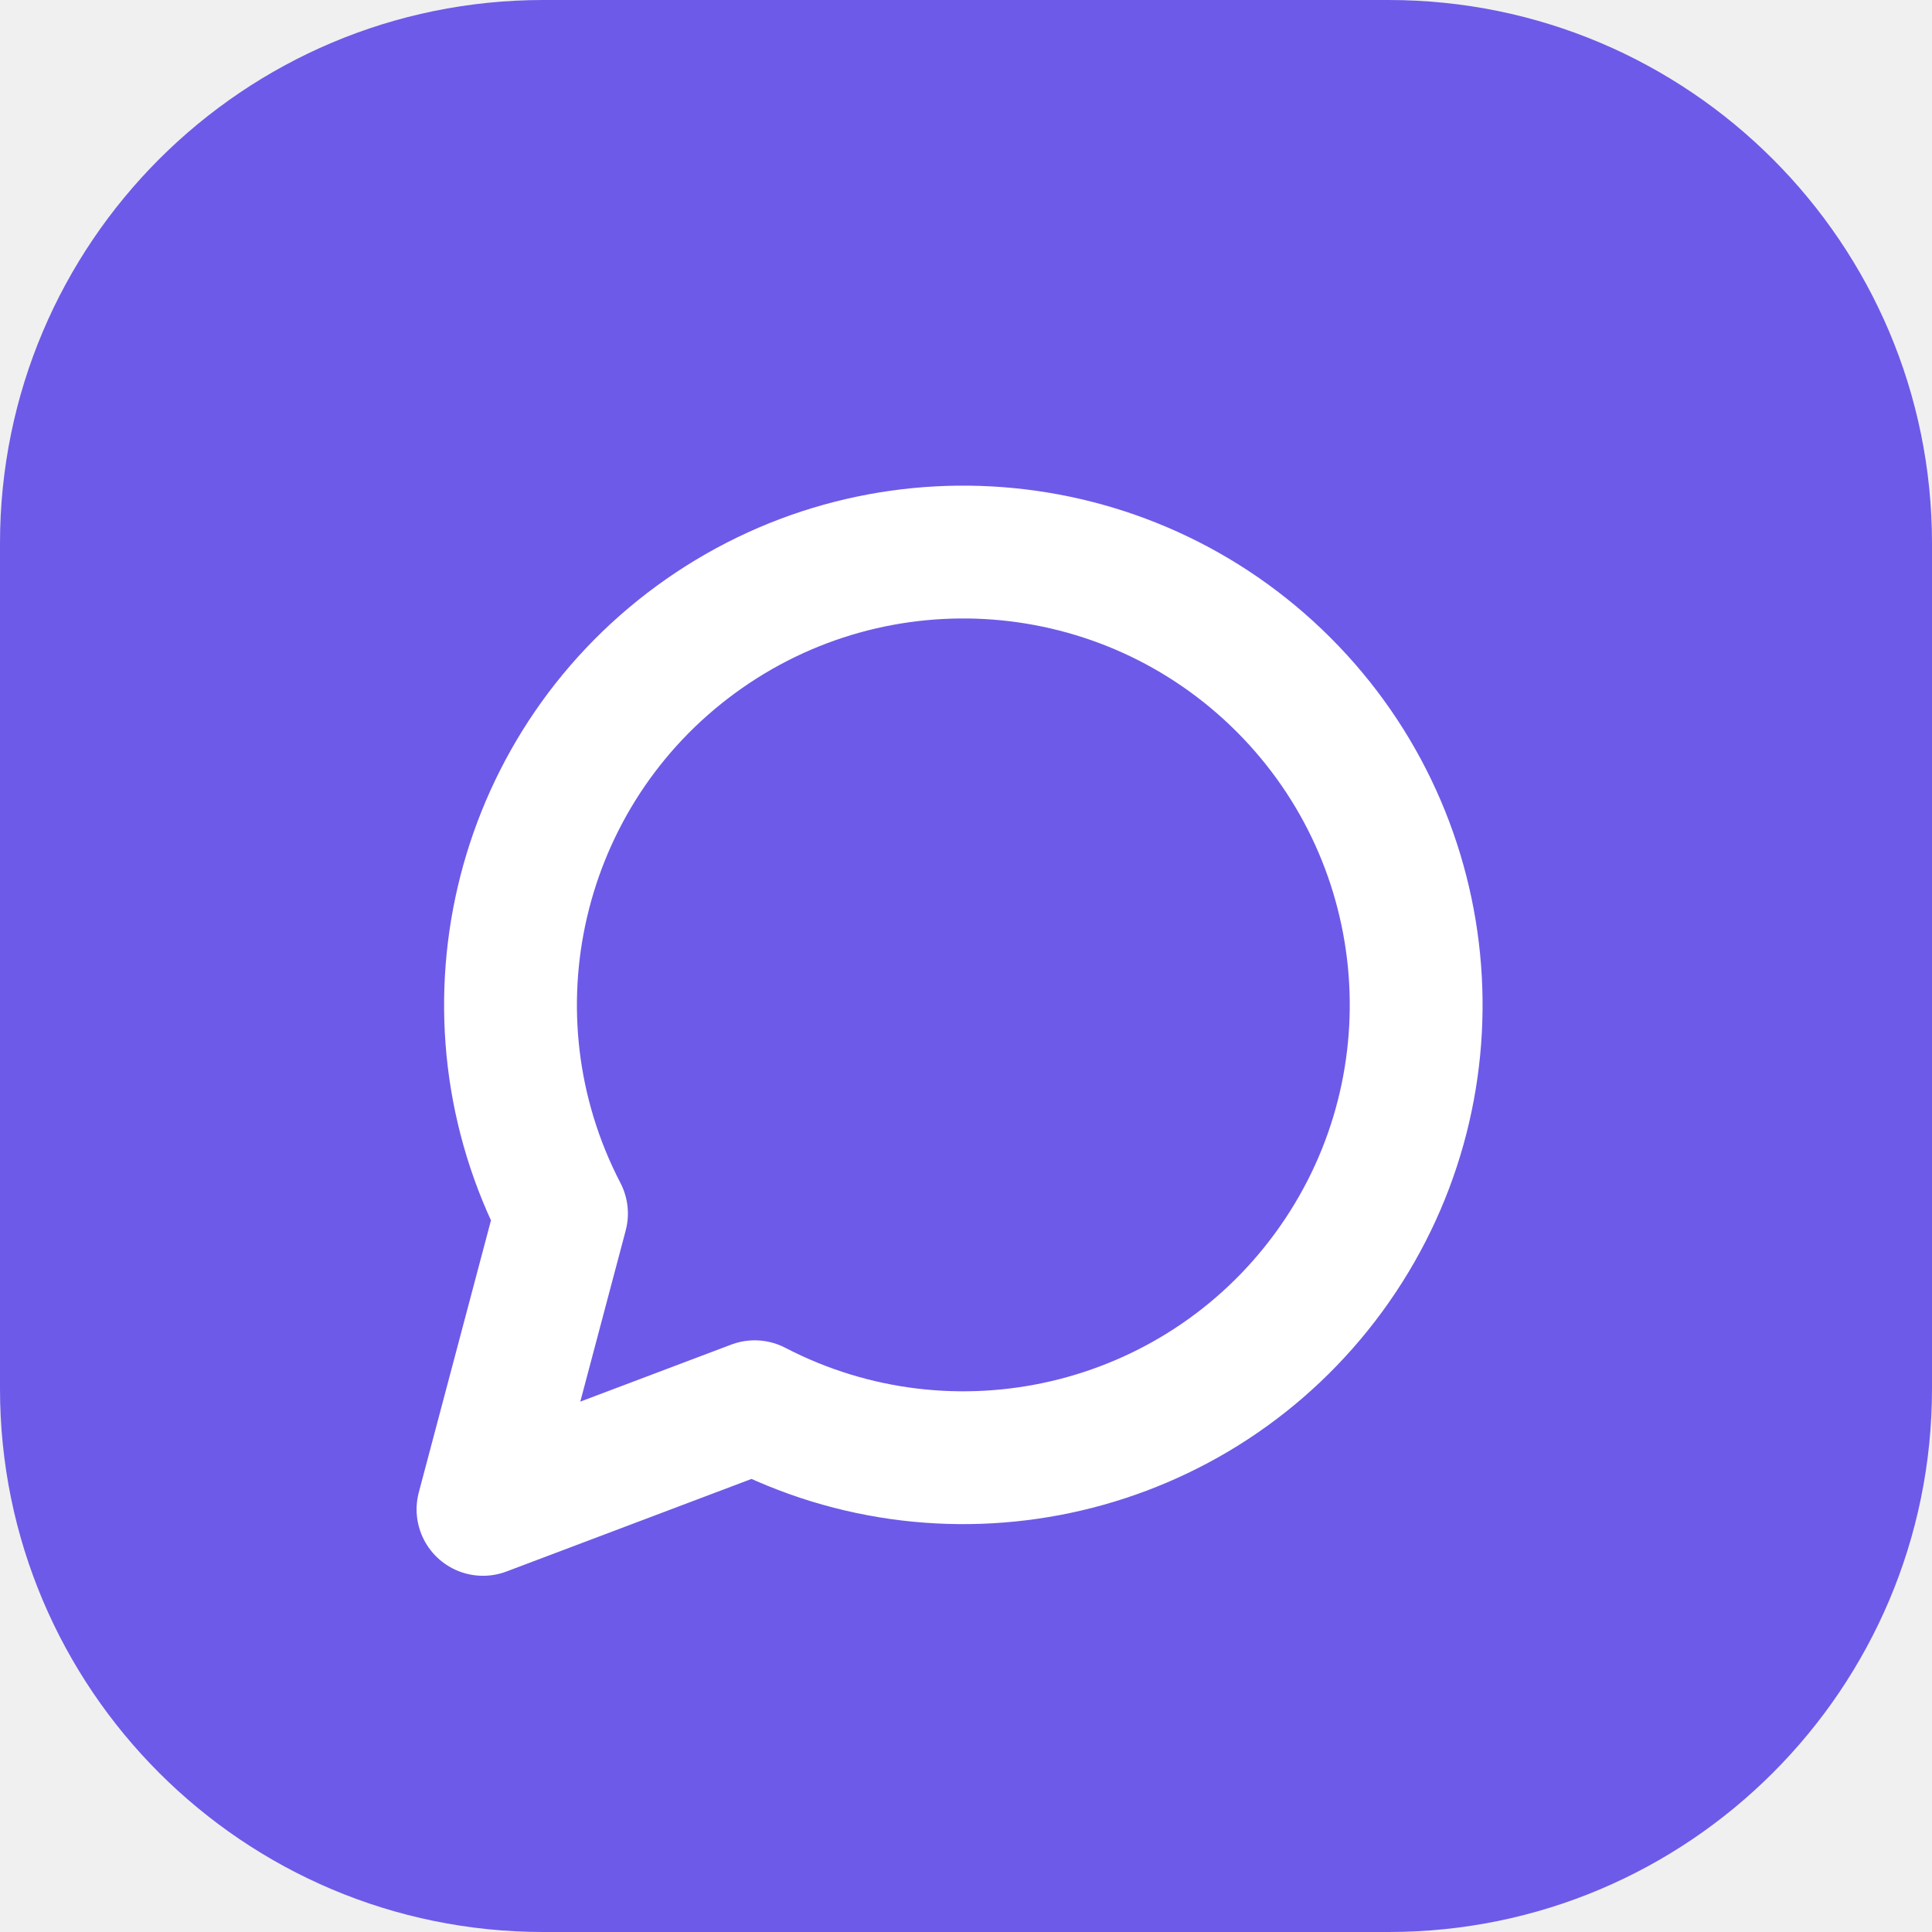
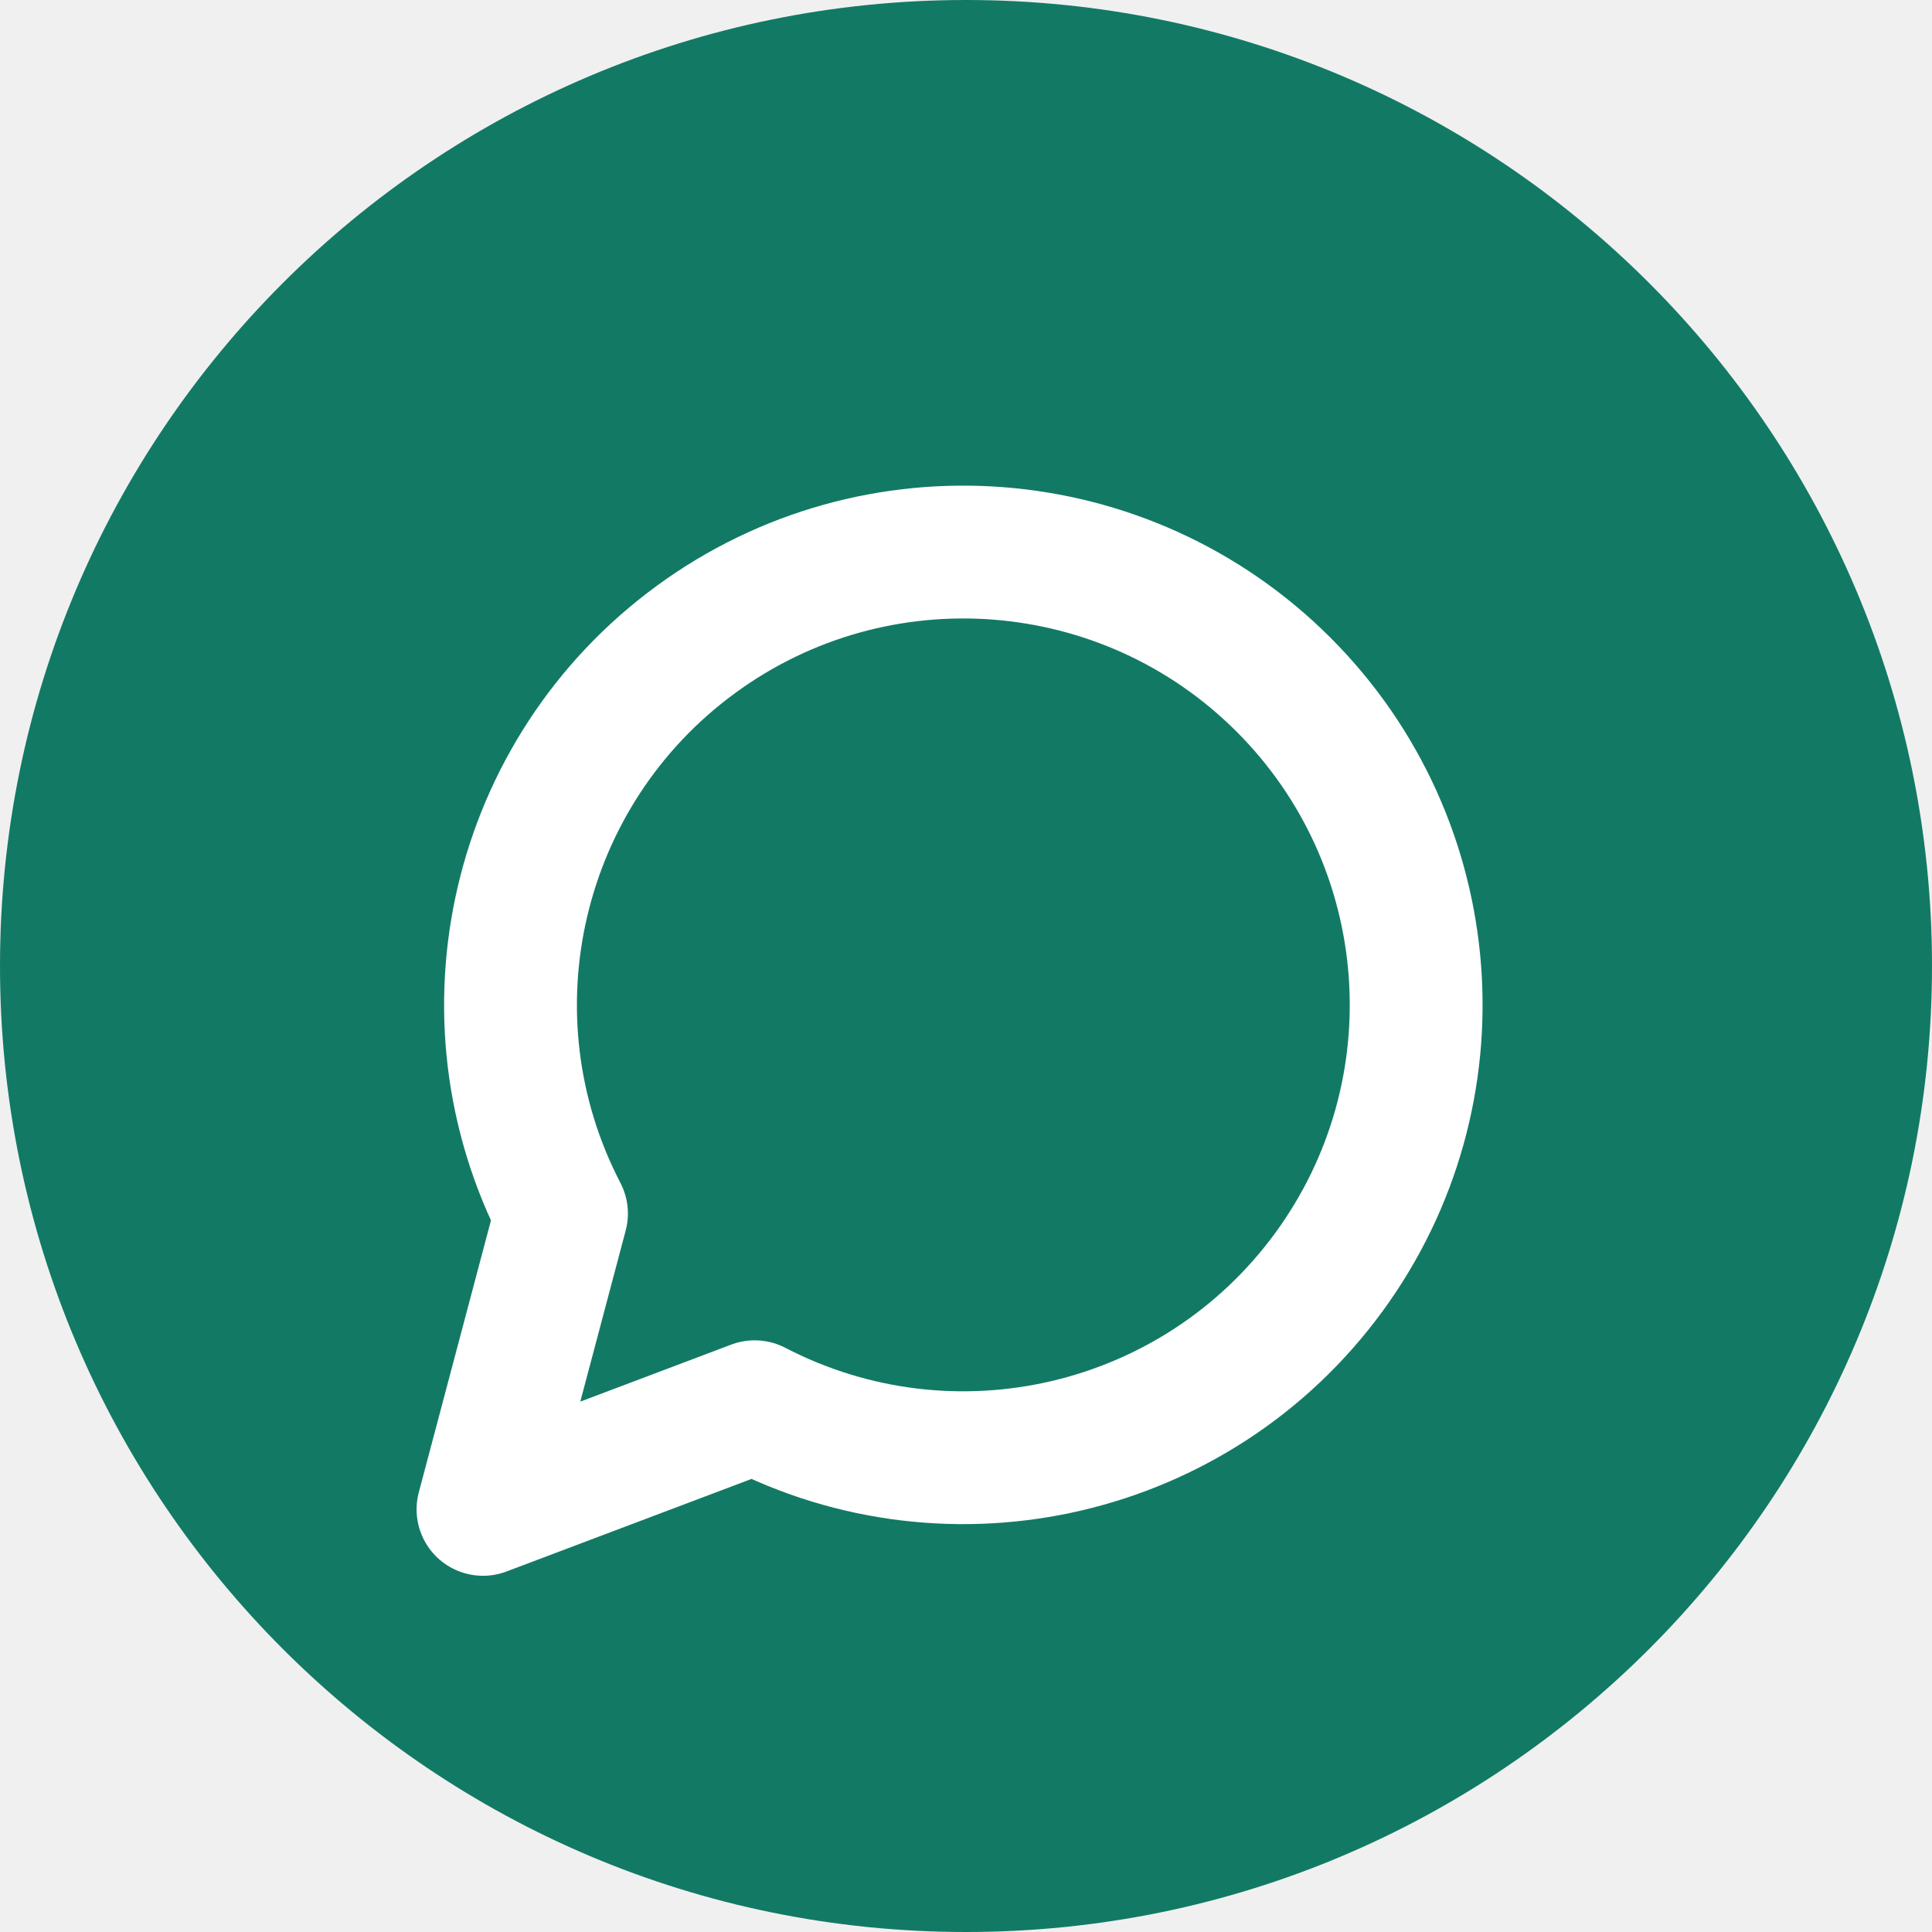
<svg xmlns="http://www.w3.org/2000/svg" viewBox="0 0 32 32">
-   <rect width="32" height="32" rx="9" fill="#6d5ae8" />
+   <rect width="32" height="32" rx="16" fill="#127a64" />
  <path d="M12.5 23.3A7.5 7.5 0 1 0 9.3 20.1L8 25Z" fill="none" stroke="#fff" stroke-width="2.2" stroke-linecap="round" stroke-linejoin="round" />
</svg>
